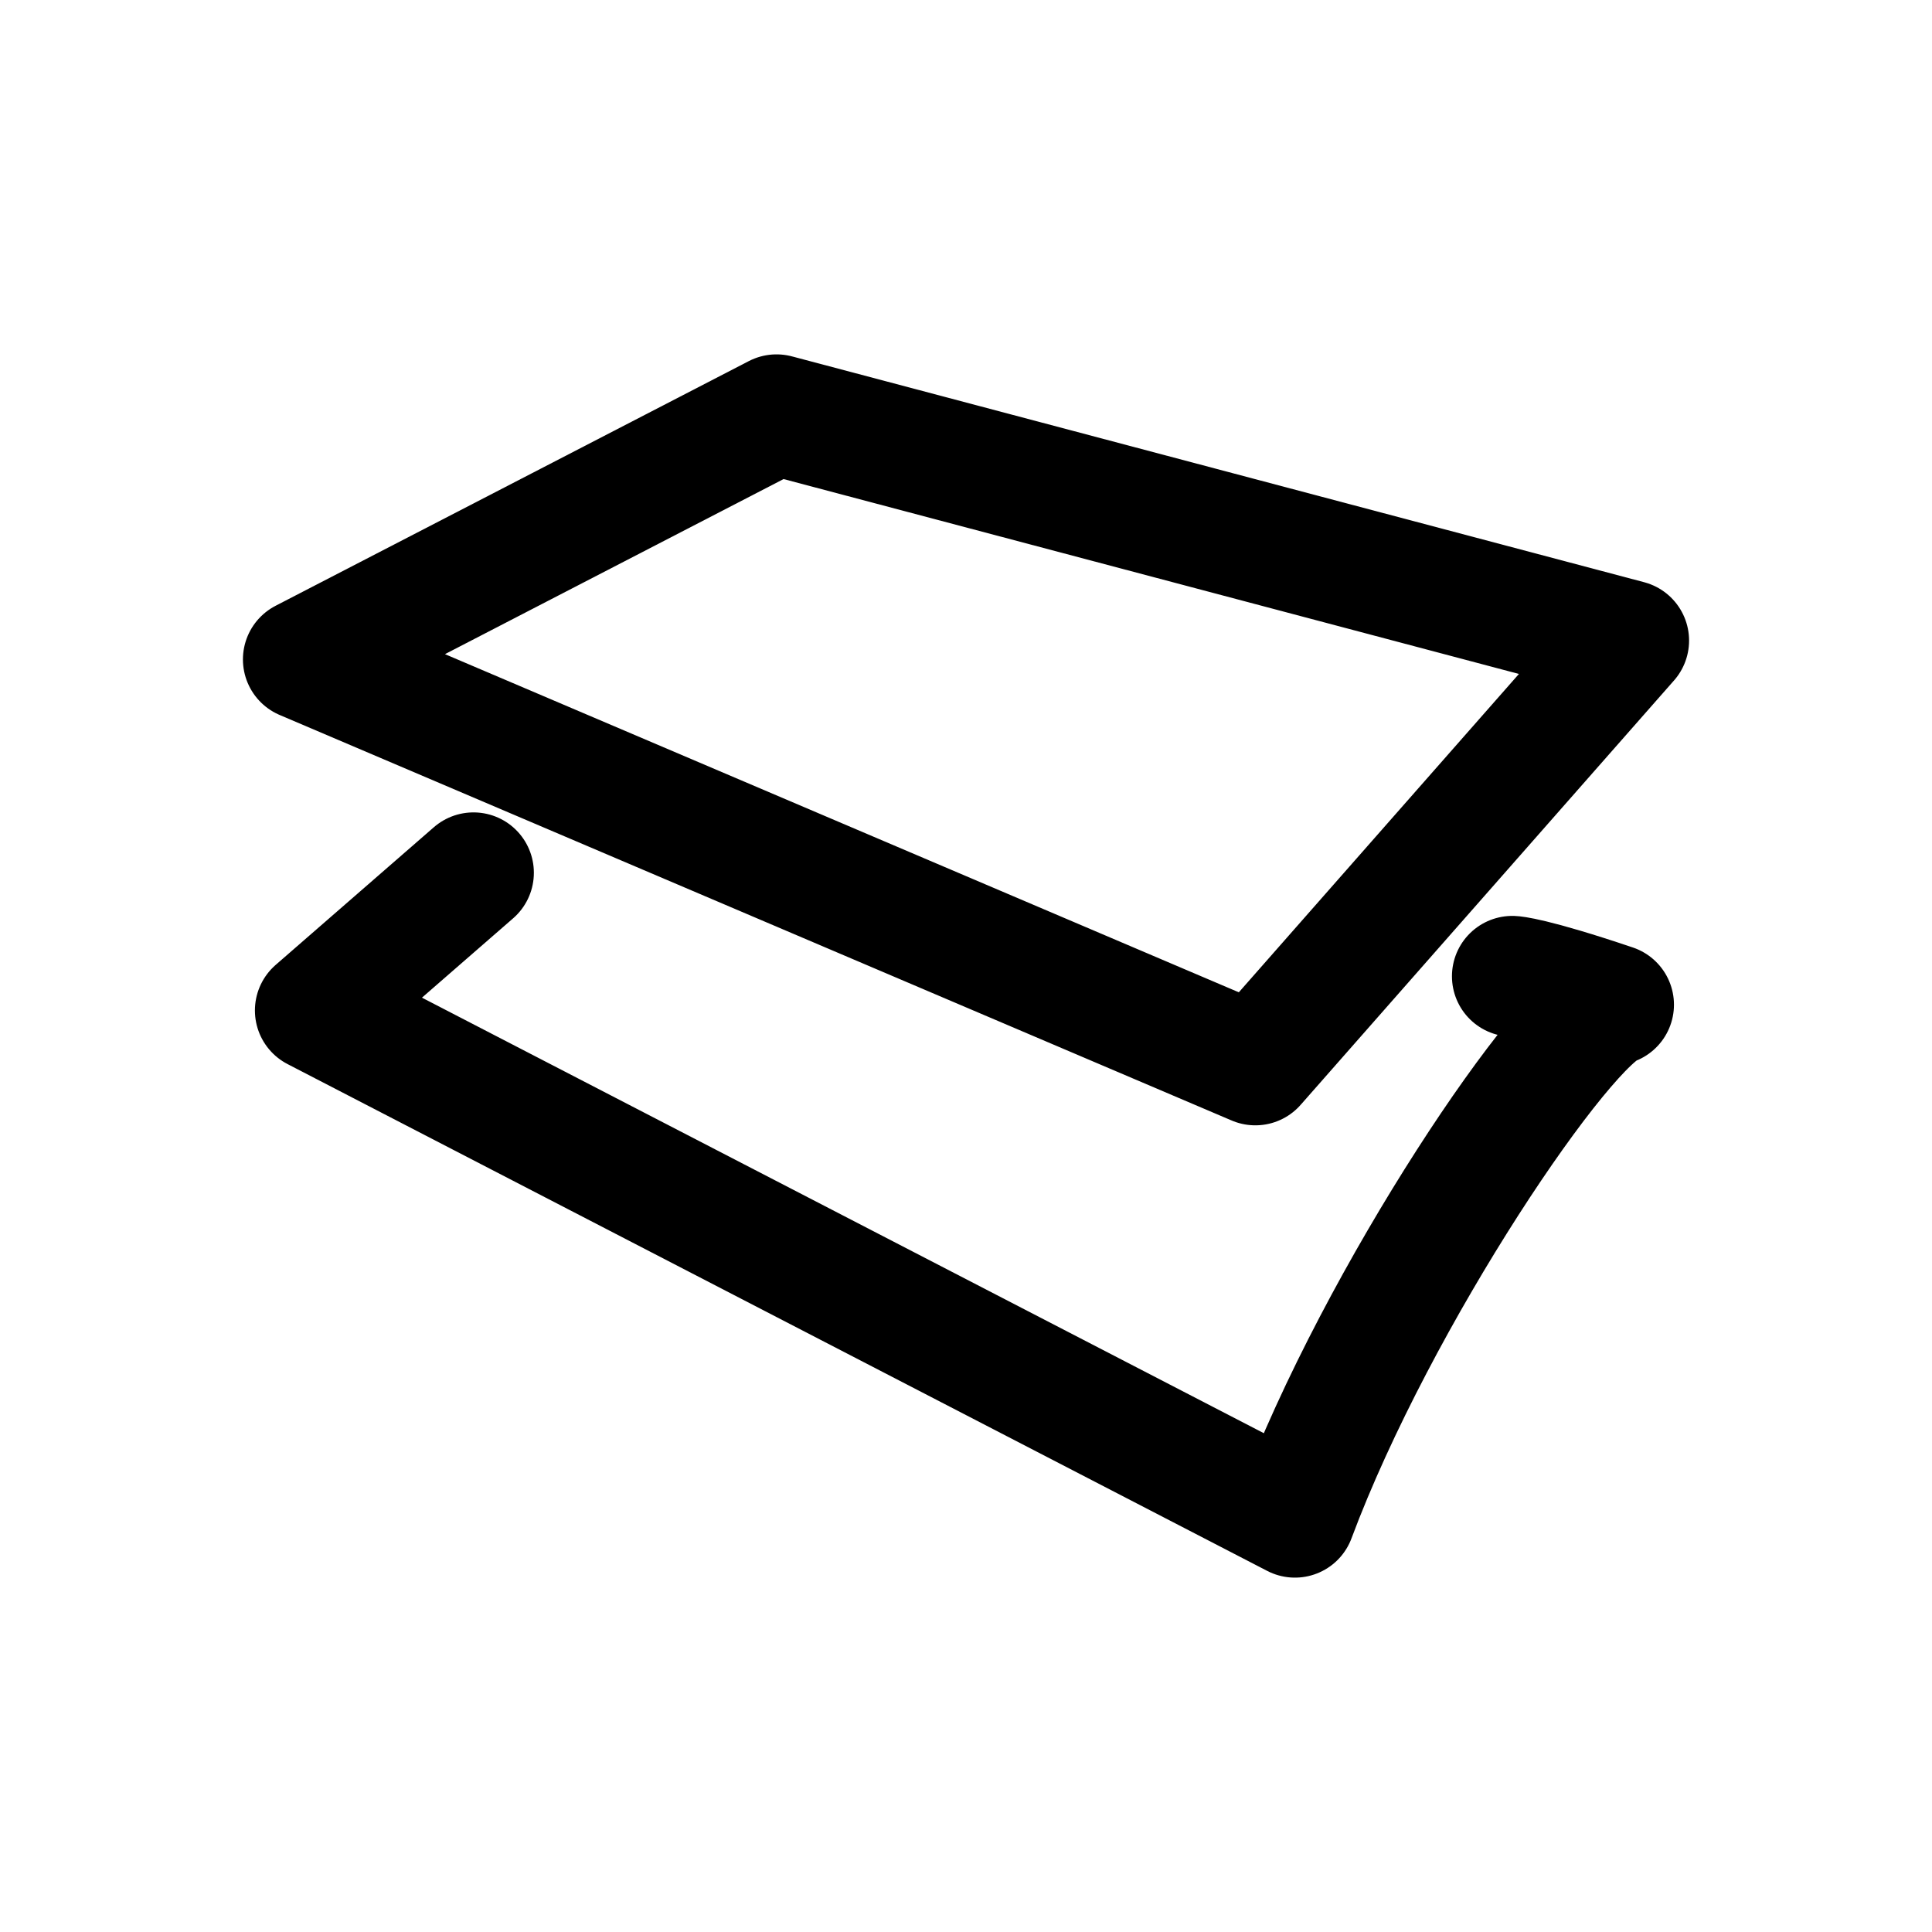
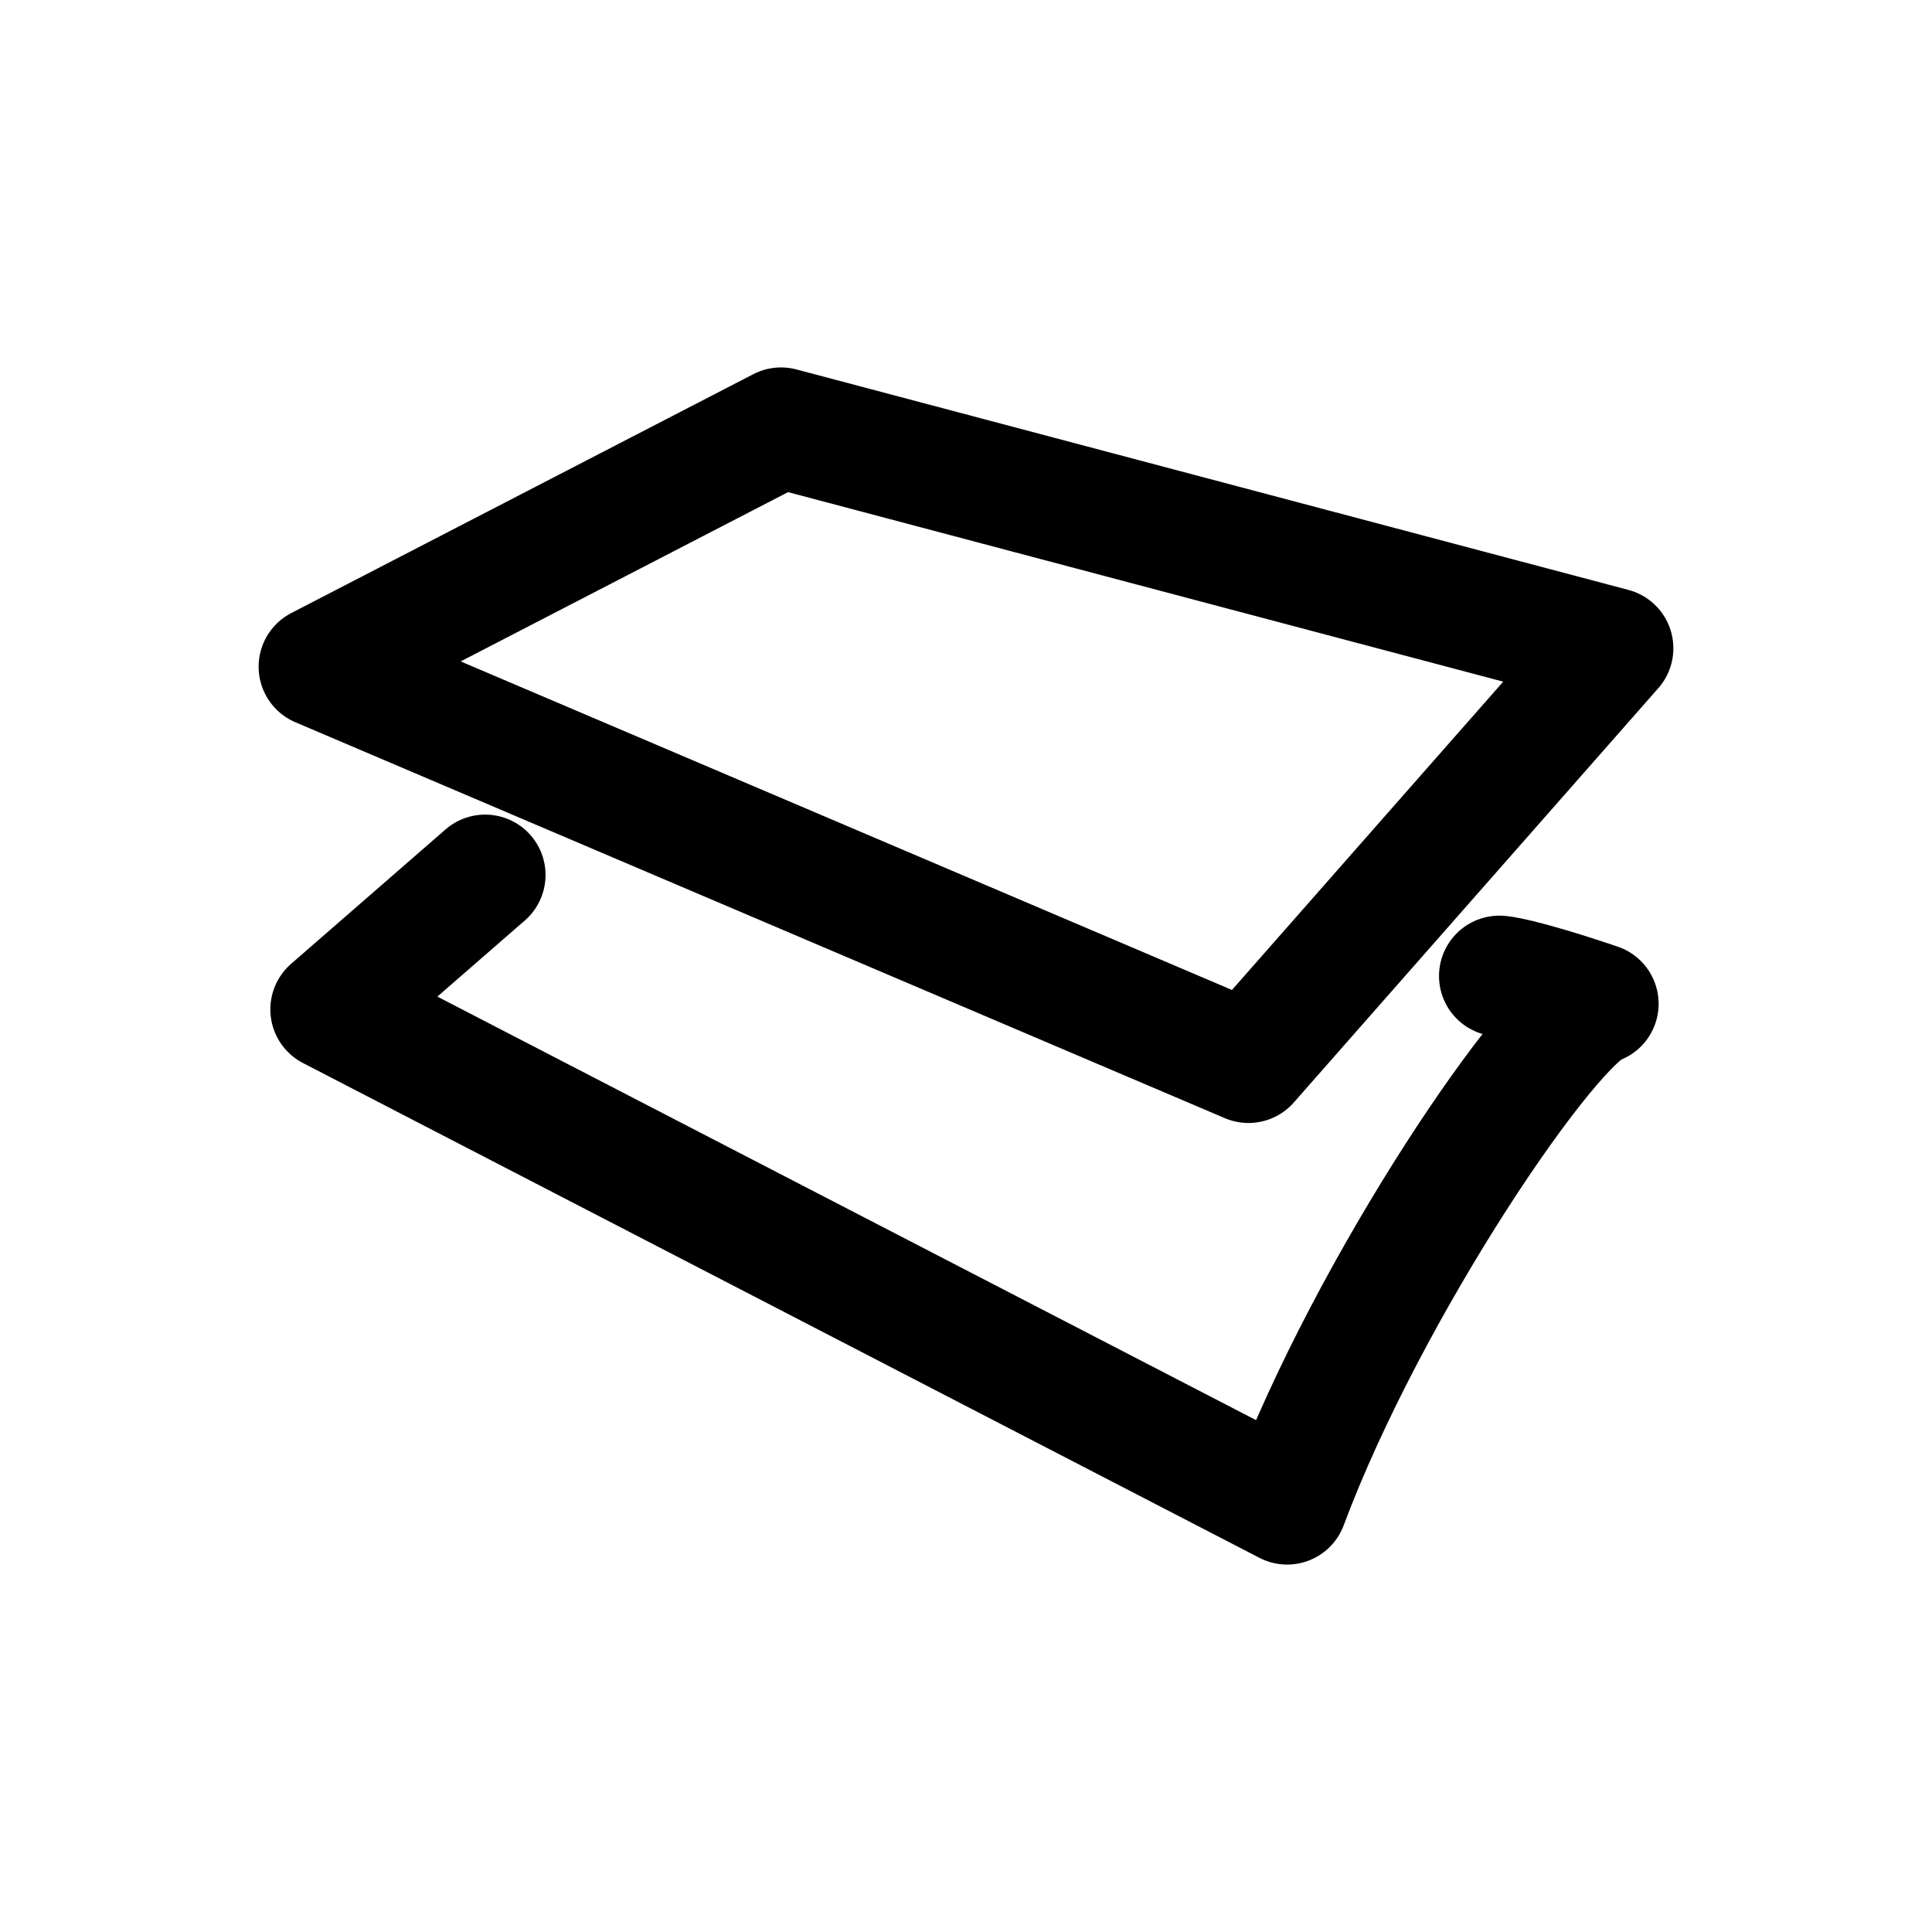
<svg xmlns="http://www.w3.org/2000/svg" width="192" height="192" viewBox="0 0 192 192" fill="none">
-   <path d="M 47.055,86.735 31.333,100.418 128.688,150.783 C 136.937,128.677 155.63,101.188 160.356,99.846 152.186,97.088 150.293,97.021 150.293,97.021 M 77.17,41.217 30.142,65.533 124.753,105.834 161.858,63.66 Z" style="fill:none;stroke:#000;stroke-width:12;stroke-linecap:round;stroke-linejoin:round;stroke-dasharray:none;stroke-opacity:1" />
+   <path d="m 48.215,86.954 -15.349,13.359 95.048,49.172 c 8.054,-21.582 26.304,-48.42 30.918,-49.73 -7.976,-2.693 -9.824,-2.759 -9.824,-2.759 M 77.616,42.515 31.702,66.255 124.072,105.601 160.297,64.426 Z" style="fill:none;stroke:#000;stroke-width:12;stroke-linecap:round;stroke-linejoin:round;stroke-dasharray:none;stroke-opacity:1" />
</svg>
